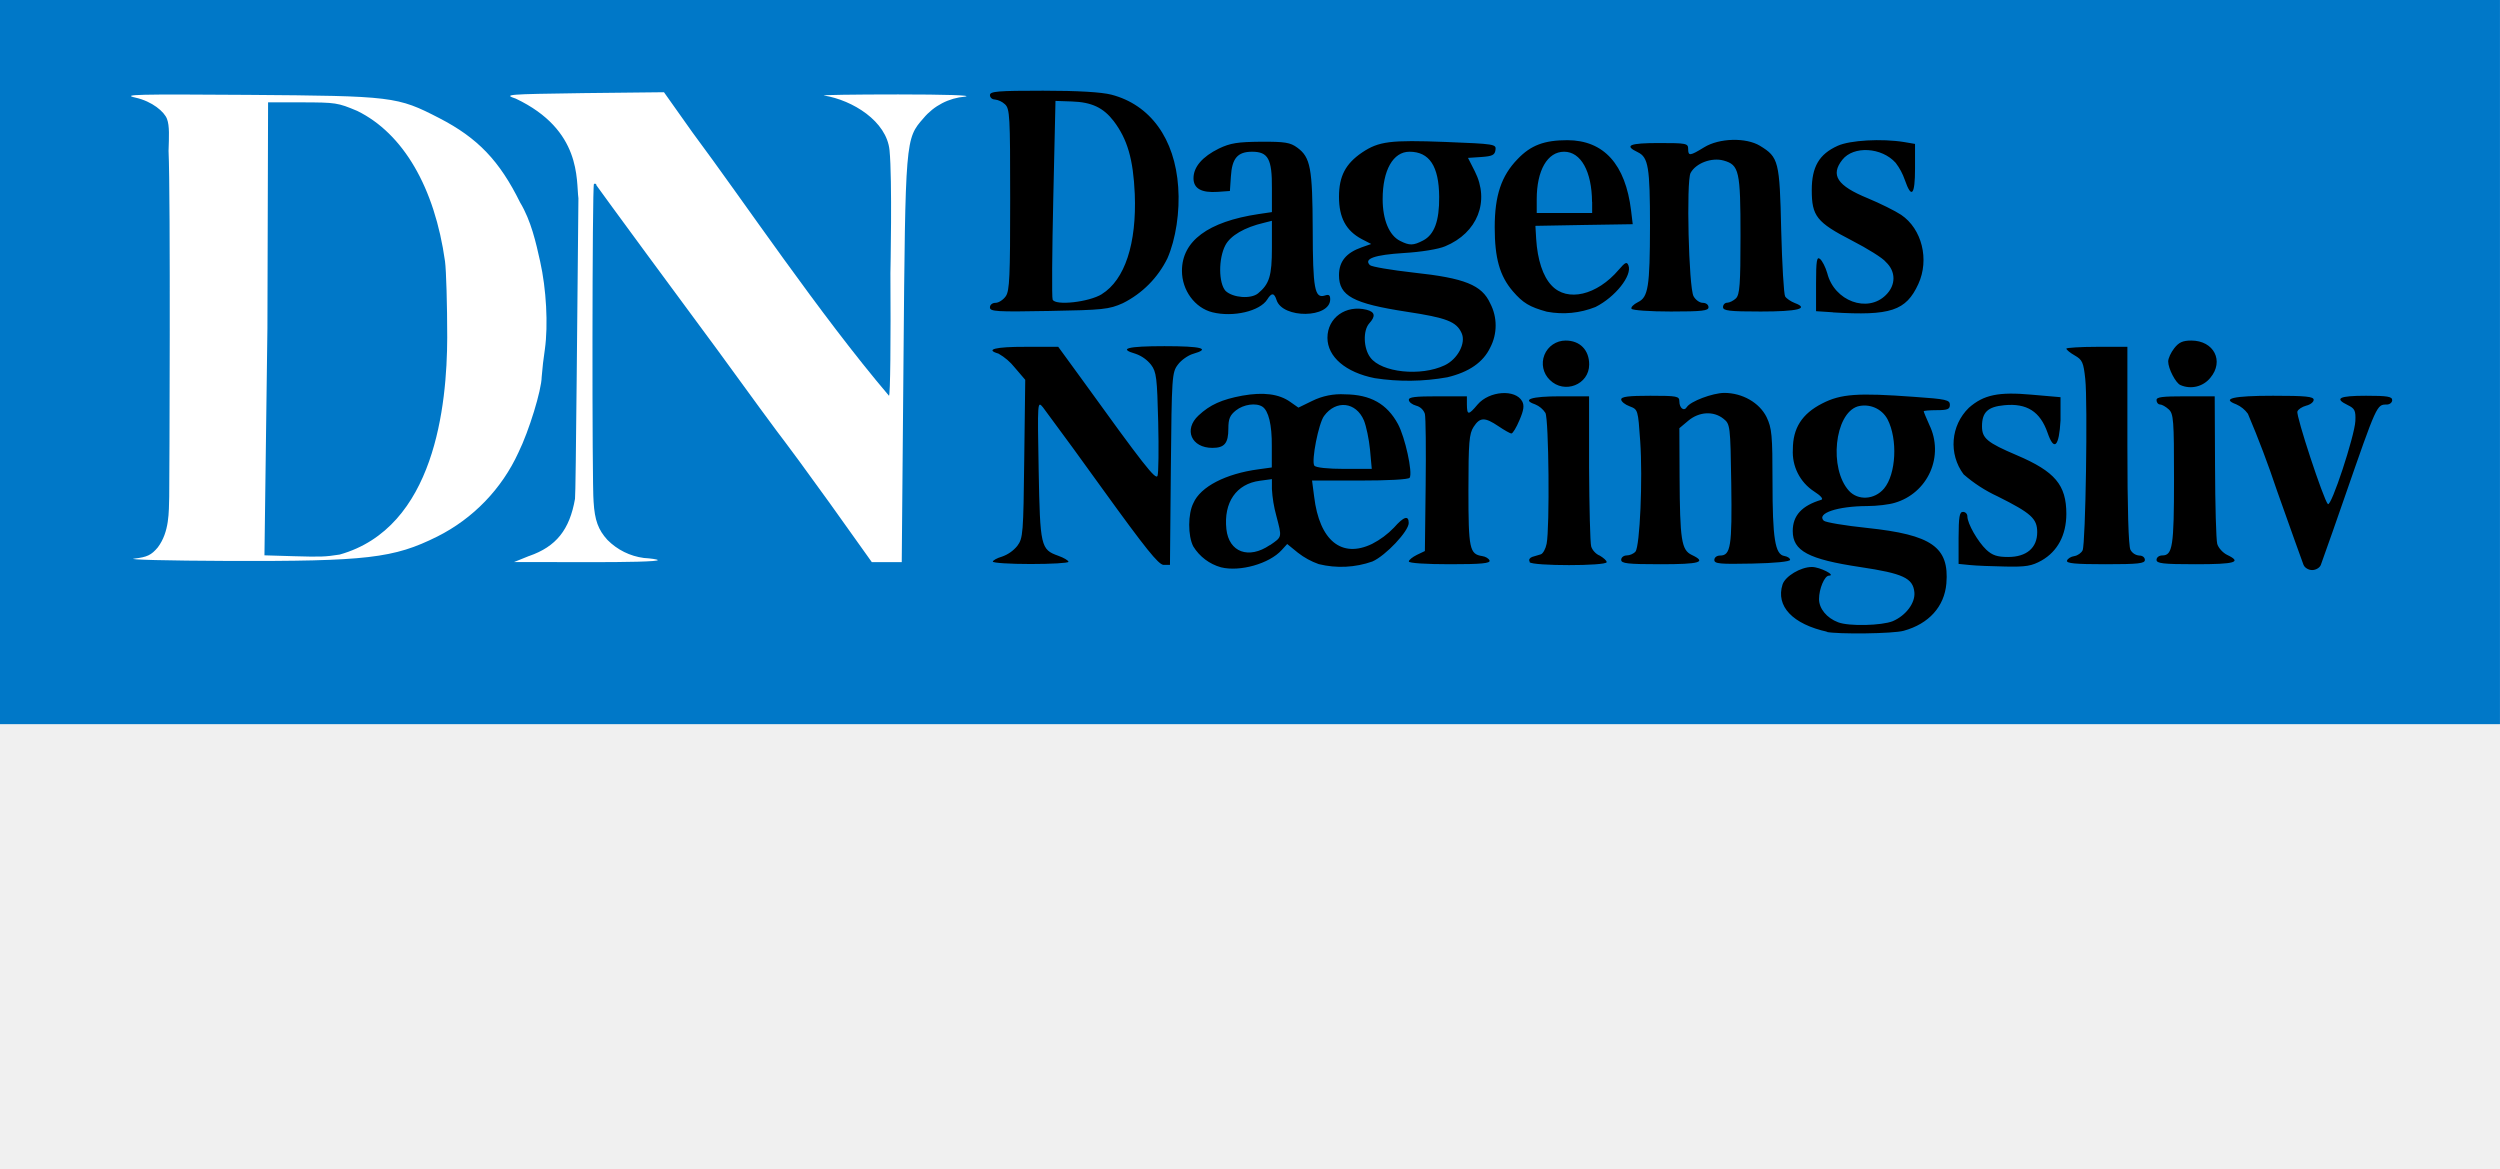
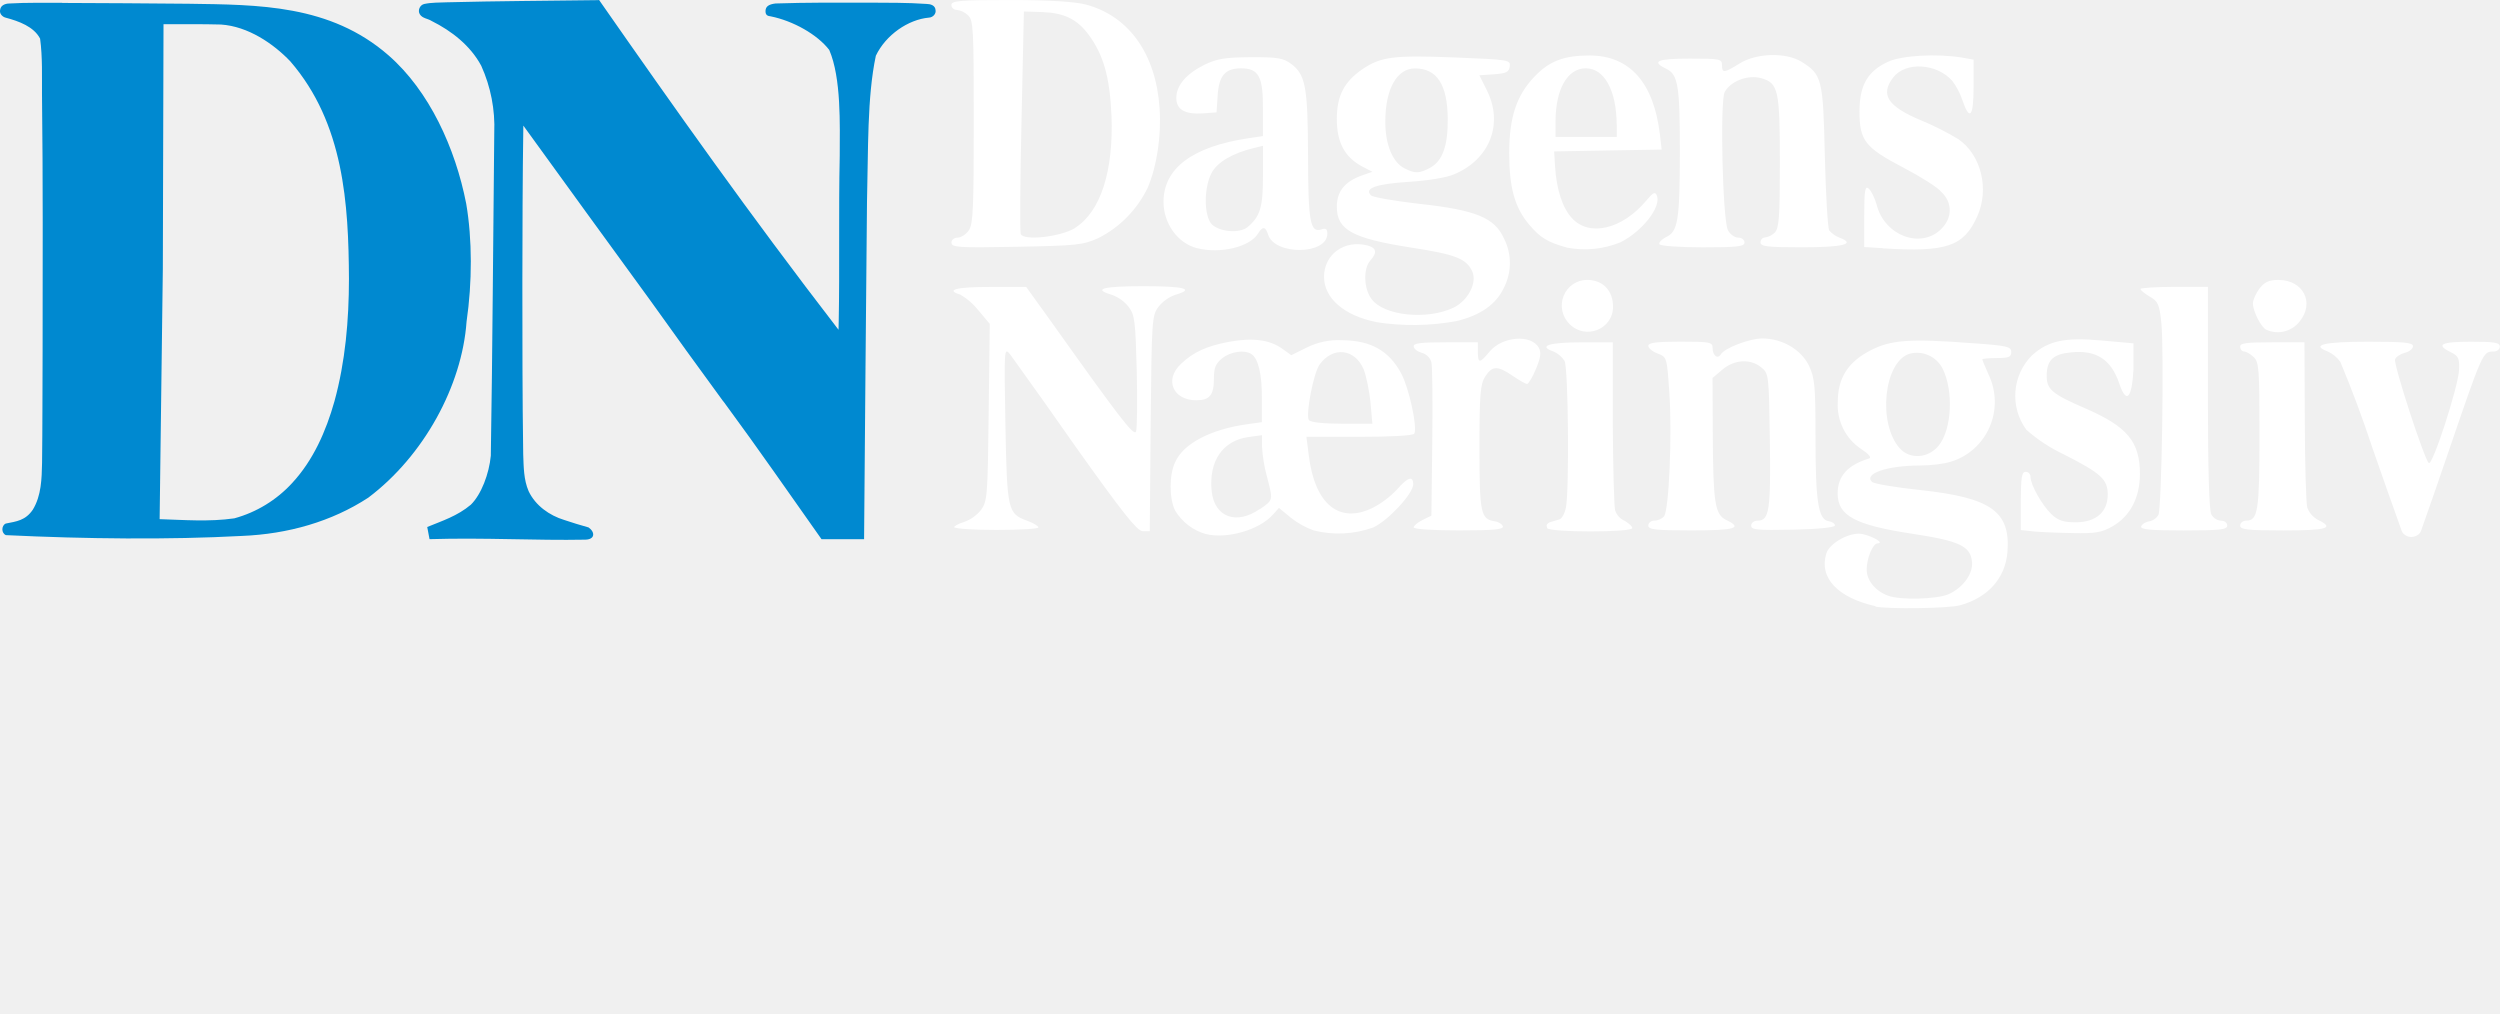
- <svg xmlns="http://www.w3.org/2000/svg" version="1" id="svg4" viewBox="0 0 642.04 300">
-   <defs id="defs8">
-     <clipPath id="a">
-       <path id="path4851" d="M43.84 1083.3h57.42v11.37H43.84z" />
-     </clipPath>
-     <clipPath id="a-5">
-       <path id="path4851-6" d="M43.84 1083.3h57.42v11.37H43.84z" />
-     </clipPath>
-     <clipPath id="a-5-2">
-       <path id="path4851-6-9" d="M43.84 1083.3h57.42v11.37H43.84z" />
-     </clipPath>
-     <clipPath id="a-5-2-1">
-       <path id="path4851-6-9-2" d="M43.84 1083.3h57.42v11.37H43.84z" />
-     </clipPath>
-     <clipPath id="a-5-2-1-7">
-       <path id="path4851-6-9-2-0" d="M43.84 1083.3h57.42v11.37H43.84z" />
-     </clipPath>
-     <clipPath id="a-5-2-1-7-9">
-       <path id="path4851-6-9-2-0-3" d="M43.84 1083.3h57.42v11.37H43.84z" />
-     </clipPath>
-     <clipPath id="a-5-2-1-7-9-6">
-       <path id="path4851-6-9-2-0-3-0" d="M43.84 1083.3h57.42v11.37H43.84z" />
-     </clipPath>
-   </defs>
-   <style id="style7258" />
-   <style id="style6035" />
-   <style id="style5105" />
-   <g id="g5454" transform="translate(-1155.28 -444.78) scale(.99361)">
-     <path id="rect5224-3-6" d="M1162.7 447.64h646.17v187.17H1162.7z" fill="#0078c8" stroke-width=".63" />
-     <g transform="translate(1188.51 468.04) scale(2.84244)" id="g4972">
-       <path d="M39.04 43.38c2.45-.85 3.68-2.38 4.17-5.2.08-.43.22-19.17.31-27.32-.22-1.65.33-6.21-5.7-9.07-1.14-.38-.85-.4 6.14-.5l7.34-.08 2.58 3.64c4.66 6.25 11.56 16.53 17.88 23.96.12 0 .17-5.02.13-11.16 0 0 .18-8.51-.08-11.16-.26-2.65-3.36-4.56-5.95-4.98-.37-.05 2.67-.1 6.74-.1 4.22 0 6.84.08 6.08.2a5.5 5.5 0 0 0-3.78 1.96c-1.65 1.88-1.65 1.85-1.82 22l-.16 18.37H70.2l-3.83-5.37c-2.1-2.92-3.96-5.44-4.11-5.62-.22-.25-3.67-4.95-6.13-8.35l-1.27-1.72c-1-1.33-9.45-12.82-9.7-13.2 0-.15-.15-.2-.23-.12-.16.15-.18 27.53-.03 28.89.1 1.68.42 2.55 1.26 3.47a5.7 5.7 0 0 0 3.31 1.64c.63.04 1.2.12 1.27.19.06.14-2.85.2-6.48.19l-6.59-.01 1.36-.55zm-17.23-.13c8.66-2.44 9.76-13.58 9.78-19.72 0-2.98-.09-6.1-.2-6.94-.94-6.72-3.8-11.63-7.98-13.68-1.78-.75-1.94-.77-5.03-.78H15.3l-.06 20.53-.27 20.66 2.67.08c2.43.07 2.84.06 4.17-.15zm-18.68.37c1.18-.14 1.55-.32 2.14-1.02 1.07-1.42 1-3.24 1.04-4.59.02-1.54.13-27.43-.06-31.47.04-1.28.1-2.26-.14-2.9-.24-.65-1.34-1.6-2.87-1.94-1.31-.29.16-.32 10.24-.25 13.21.1 13.56.14 17.4 2.12 3.49 1.8 5.47 3.88 7.34 7.67 1 1.66 1.44 3.65 1.82 5.36.56 2.5.74 5.76.43 7.98a34.87 34.87 0 0 0-.29 2.51c-.02 1.23-1.15 4.91-2.11 6.87a16.01 16.01 0 0 1-7.38 7.65c-3.97 1.98-6.4 2.26-19.06 2.22-5.46-.02-9.28-.12-8.5-.21z" id="path4958" fill="#fff" />
-       <path d="M139.28 20.9c-.08-.13.18-.4.58-.6.94-.45 1.09-1.37 1.1-6.94 0-5.33-.15-6.23-1.1-6.69-1.3-.62-.78-.84 1.92-.84 2.47 0 2.65.03 2.65.53 0 .67.16.65 1.45-.14 1.38-.85 3.81-.91 5.08-.14 1.7 1.04 1.79 1.38 1.93 7.66.08 3.13.24 5.85.36 6.04.12.19.52.46.88.6 1.34.5.27.77-3.1.77-2.87 0-3.43-.07-3.43-.4 0-.22.17-.4.38-.4.2 0 .57-.18.8-.4.34-.36.41-1.25.41-5.67 0-5.93-.12-6.46-1.54-6.86-1.09-.3-2.52.24-3 1.13-.4.75-.17 10.4.27 11.21.18.33.55.6.84.6.29 0 .52.17.52.4 0 .32-.56.39-3.42.39-1.89 0-3.5-.11-3.58-.25zm-48.17-1.33c2.1-1.3 3.18-4.6 3-9.11-.14-3.17-.67-4.98-1.92-6.63-.94-1.22-2-1.72-3.8-1.78L86.9 2l-.2 8.85c-.11 4.86-.14 9.01-.06 9.21.22.58 3.3.24 4.48-.49zm-10.17 1.2c0-.23.22-.41.51-.41.28 0 .7-.27.93-.6.35-.5.4-1.79.4-8.8 0-7.63-.03-8.25-.48-8.66a1.67 1.67 0 0 0-.92-.43c-.24 0-.44-.18-.44-.4 0-.34.71-.4 4.83-.4 3.2 0 5.3.13 6.21.36 3.54.92 5.78 4 6.08 8.41.16 2.23-.22 4.73-.98 6.47a8.98 8.98 0 0 1-4.05 4.08c-1.27.57-1.8.62-6.74.71-4.75.09-5.35.05-5.35-.32zm76.65.45l-1.53-.1V18.6c0-2.08.07-2.47.36-2.23.2.16.5.74.66 1.3.64 2.54 3.67 3.64 5.33 1.98.92-.9.92-2.14 0-3-.26-.35-1.7-1.24-3.1-1.96-3.2-1.65-3.64-2.22-3.64-4.58 0-2.12.67-3.27 2.36-4.03 1.12-.51 4.01-.67 6.04-.34l.99.17v2.23c0 2.43-.32 2.8-.93 1.04a5.48 5.48 0 0 0-.83-1.55c-1.27-1.42-3.83-1.57-4.85-.28-1.1 1.4-.47 2.36 2.31 3.5 1.13.47 2.5 1.15 3.04 1.51 1.89 1.28 2.58 4.07 1.56 6.29-1.12 2.44-2.53 2.9-7.77 2.58zm-21.9-10.04c-.02-2.77-1.01-4.56-2.54-4.56-1.52 0-2.49 1.7-2.49 4.32v1.25h5.04v-1.01zm-4.1 9.99c-1.6-.44-2.18-.8-3.1-1.86-1.2-1.4-1.65-3.02-1.65-5.82 0-2.88.6-4.68 2.08-6.2 1.2-1.26 2.43-1.72 4.53-1.72 3.31.01 5.28 2.19 5.79 6.4l.15 1.24-4.43.07-4.42.08.07 1.19c.12 1.9.61 3.4 1.4 4.23 1.42 1.53 4.13.9 6.11-1.43.6-.7.74-.75.88-.39.36.91-1.2 2.88-3 3.78a7.9 7.9 0 0 1-4.4.43zm-26.27-1.67c1.03-.85 1.26-1.6 1.26-4.12V12.9l-.71.18c-1.8.42-3.06 1.17-3.52 2.04-.64 1.21-.63 3.45.02 4.16.68.63 2.3.75 2.95.22zm-4.15 1.72c-1.6-.4-2.77-2-2.77-3.77 0-2.71 2.37-4.47 6.96-5.16l1.22-.18V9.95c.02-2.67-.34-3.33-1.8-3.33-1.32 0-1.83.6-1.93 2.25l-.09 1.32-1.11.08c-1.48.1-2.2-.3-2.2-1.24 0-1.03.81-1.96 2.31-2.7 1.05-.5 1.71-.6 3.82-.62 2.2-.01 2.67.07 3.31.54 1.2.88 1.38 1.86 1.4 7.45.01 5.38.18 6.28 1.09 6 .38-.13.5-.05.5.34 0 1.73-4.34 1.78-4.88.06-.21-.66-.45-.68-.84-.05-.67 1.07-3.1 1.64-4.99 1.17zm19.16-6.53c1.02-.53 1.48-1.78 1.46-3.97-.02-2.79-.89-4.1-2.7-4.1-1.49 0-2.44 1.68-2.44 4.31 0 1.89.6 3.31 1.59 3.8.85.43 1.19.43 2.09-.04zm-4.4 12.52c-2.64-.52-4.3-1.94-4.3-3.67 0-1.82 1.67-3.02 3.56-2.55.77.2.84.58.24 1.24-.58.65-.53 2.27.1 3.1 1.01 1.37 4.59 1.74 6.76.71 1.18-.56 1.96-2.02 1.54-2.93-.47-1.04-1.36-1.39-5-1.94-4.87-.75-6.15-1.44-6.15-3.32 0-1.25.65-2.04 2.07-2.54l.86-.3-.87-.45c-1.42-.76-2.06-1.94-2.06-3.84 0-1.88.6-3.01 2.1-4.03 1.52-1.02 2.58-1.15 7.56-.96 4.52.18 4.65.2 4.57.73-.06.46-.29.57-1.29.64l-1.21.08.62 1.22c1.38 2.72.25 5.6-2.7 6.82-.6.26-2.2.52-3.75.61-2.68.17-3.67.52-3.09 1.1.15.15 1.93.45 3.96.68 4.67.5 6.22 1.13 6.98 2.8a4.33 4.33 0 0 1 0 4.02c-.64 1.34-1.93 2.23-3.9 2.7a20 20 0 0 1-6.6.08zm73.27.63c-.43-.17-1.12-1.5-1.12-2.15 0-.28.25-.82.55-1.2.42-.54.78-.7 1.55-.7 2.06 0 3.01 1.87 1.73 3.39a2.3 2.3 0 0 1-2.71.66zm-57.35-.47a2.08 2.08 0 0 1 1.44-3.58c1.3 0 2.14.86 2.14 2.18 0 1.83-2.26 2.72-3.58 1.4zm55.17 16.36c0-.22.23-.4.52-.4.94 0 1.07-.81 1.07-6.94 0-5.4-.04-5.95-.49-6.35-.26-.24-.62-.44-.79-.44-.17 0-.31-.18-.31-.4 0-.27.47-.34 2.65-.34h2.64l.03 6.35c.01 3.53.1 6.7.2 7.07.1.36.51.81.9 1 1.38.66.75.85-2.85.85-3 0-3.57-.07-3.57-.4zm-8.14.07c.06-.18.36-.37.67-.41.3-.05.64-.29.75-.53.27-.6.47-13.43.24-15.57-.16-1.52-.27-1.75-.95-2.14-.42-.24-.77-.52-.77-.63 0-.07 1.25-.16 2.78-.16h2.77v8.96c0 5.7.1 9.18.28 9.5a1 1 0 0 0 .8.52c.3 0 .51.17.51.4 0 .32-.57.39-3.6.39-2.75 0-3.56-.08-3.48-.33zm-40.54-.07c0-.22.23-.4.5-.4s.63-.15.8-.35c.4-.49.67-6.6.43-10.04-.2-2.86-.2-2.88-.96-3.17-.42-.15-.77-.44-.77-.62 0-.26.68-.34 2.65-.34 2.44 0 2.64.04 2.64.51 0 .61.42.94.68.52.32-.52 2.34-1.28 3.4-1.29 1.65 0 3.2.89 3.85 2.2.48 1.01.54 1.63.54 5.87 0 5.17.23 6.63 1.08 6.76.29.05.52.2.52.35 0 .16-1.4.3-3.45.34-2.94.06-3.44.02-3.44-.33 0-.23.23-.4.52-.4.97 0 1.1-.83 1.02-6.51-.08-5.34-.1-5.44-.71-5.93-.9-.72-2.21-.65-3.2.18l-.81.68.02 4.4c.03 5.77.17 6.67 1.1 7.12 1.4.66.77.85-2.84.85-3 0-3.57-.07-3.57-.4zm-8.33.13c-.1-.14.02-.32.25-.4l.77-.23c.2-.06.44-.5.53-.96.29-1.44.2-11.33-.11-11.9a2.04 2.04 0 0 0-.94-.78c-1.25-.43-.35-.73 2.3-.73h2.61v6.49c.02 3.6.1 6.81.19 7.15.09.34.44.72.79.85.34.21.62.44.62.59 0 .36-6.79.36-7.01 0zm-10.98.02c0-.14.33-.4.73-.6l.73-.35.07-5.94c.04-3.26.01-6.2-.07-6.53a1.13 1.13 0 0 0-.8-.75c-.36-.1-.66-.33-.66-.53 0-.25.56-.32 2.65-.32h2.63v.74c.01.99.14 1 .97.01 1.06-1.25 3.45-1.42 4.06-.29.2.38.14.81-.25 1.71-.28.67-.61 1.21-.73 1.21s-.65-.3-1.18-.66c-1.25-.84-1.68-.83-2.26.06-.4.62-.47 1.38-.47 5.77 0 5.34.1 5.8 1.26 5.98.3.04.6.23.66.4.09.26-.75.34-3.61.34-2.17 0-3.73-.1-3.73-.25zm-37.83.02c0-.12.38-.33.83-.46a3.12 3.12 0 0 0 1.4-.98c.52-.7.55-1.11.63-7.93l.09-7.17-.95-1.11a5.15 5.15 0 0 0-1.48-1.27c-1.27-.37-.3-.63 2.46-.62h2.97l2.04 2.8c5.72 7.93 6.83 9.35 6.99 8.93.09-.23.12-2.44.06-4.9-.1-4.02-.16-4.55-.65-5.2A3.1 3.1 0 0 0 94.2 25c-1.63-.47-.78-.7 2.61-.7 3.4 0 4.24.23 2.6.7-.45.13-1.08.57-1.38.98-.54.71-.56 1.08-.64 9.44l-.08 8.77h-.6c-.47-.07-1.58-1.43-5.52-6.89a560.5 560.5 0 0 0-5.43-7.44c-.5-.6-.5-.54-.39 5.7.13 6.97.19 7.23 1.78 7.8.51.18.93.43.93.55 0 .11-1.55.2-3.44.2-1.9 0-3.44-.1-3.44-.22zm88.82.3l-1-.1v-2.36c.01-1.93.08-2.37.4-2.37.23 0 .4.19.4.41 0 .65.95 2.3 1.72 3.03.55.51.99.66 1.99.66 1.67 0 2.64-.83 2.64-2.25 0-1.24-.54-1.73-3.6-3.26a13.04 13.04 0 0 1-3.09-2 4.6 4.6 0 0 1 .48-6.06c1.34-1.18 2.7-1.46 5.68-1.19l2.65.23v2.11c-.13 2.38-.58 2.87-1.18 1.12-.67-1.92-1.88-2.7-3.93-2.5-1.51.14-2.03.64-2.03 1.92 0 1.09.47 1.48 3.17 2.63 3.47 1.48 4.5 2.7 4.5 5.34-.01 1.93-.8 3.4-2.25 4.23-.9.5-1.41.59-3.3.55-1.24-.02-2.7-.08-3.25-.14zm30.37 0c-.1-.26-1.2-3.32-2.43-6.8a94.99 94.99 0 0 0-2.63-6.95 2.6 2.6 0 0 0-1.06-.86c-1.39-.52-.29-.78 3.35-.78 2.97 0 3.69.07 3.69.37 0 .2-.3.44-.68.53-.37.1-.73.33-.8.53-.15.36 2.38 8.03 2.77 8.42.3.3 2.43-6.18 2.5-7.55.04-.95-.05-1.14-.69-1.45-1.26-.61-.8-.85 1.66-.85 1.94 0 2.38.07 2.38.4 0 .21-.22.4-.5.4-.9 0-.88-.06-3.83 8.44a559.76 559.76 0 0 1-2.16 6.14c-.1.26-.45.47-.79.47-.33 0-.68-.21-.78-.47zM115.5 33.7c-.09-.93-.34-2.12-.55-2.64-.72-1.7-2.54-1.9-3.63-.41-.5.68-1.16 4.06-.89 4.5.09.2 1.3.31 2.7.31h2.53zm-9.1 8.7c1.13-.78 1.1-.68.58-2.68a11.6 11.6 0 0 1-.4-2.43v-.9l-1.1.15c-2.14.28-3.3 1.97-3.04 4.4.23 2.1 2.03 2.76 3.95 1.45zm-4.45 2.01a4.32 4.32 0 0 1-2.52-1.9c-.5-.96-.49-2.97.01-3.94.65-1.5 2.95-2.67 5.9-3.07l1.23-.17V33.4c.02-1.96-.3-3.24-.86-3.6-.58-.37-1.7-.21-2.4.34-.55.44-.69.77-.69 1.66 0 1.33-.35 1.75-1.45 1.75-1.92 0-2.64-1.67-1.26-2.95 1.04-.97 2.1-1.45 3.98-1.8 1.92-.34 3.33-.16 4.36.57l.74.52 1.25-.61a5.9 5.9 0 0 1 2.98-.6c2.32.02 3.82.86 4.82 2.7.65 1.2 1.35 4.4 1.07 4.88-.07.17-2.09.26-4.5.26h-4.38l.19 1.46c.48 4 2.5 5.64 5.27 4.3a7.51 7.51 0 0 0 1.99-1.48c.89-1.01 1.34-1.15 1.34-.42 0 .74-2.08 2.96-3.3 3.5a8.53 8.53 0 0 1-4.88.24 6.65 6.65 0 0 1-1.9-1.04l-.97-.79-.5.55c-1.12 1.24-3.8 2-5.52 1.57zm60.29-7.16c1.1-1.31 1.26-4.48.32-6.3a2.38 2.38 0 0 0-2.72-1.17c-2.1.67-2.62 5.65-.79 7.67.83.91 2.33.82 3.19-.2zm-5.13 13.03c-3.2-.7-4.72-2.34-4.1-4.3.24-.76 1.65-1.6 2.67-1.6.73 0 2.24.77 1.55.79-.4 0-.9 1.2-.9 2.13 0 .86.7 1.72 1.74 2.11.99.38 3.96.3 4.96-.1 1.2-.51 2.07-1.67 1.97-2.64-.13-1.28-1.03-1.7-4.9-2.28-4.74-.71-6.16-1.47-6.16-3.28 0-1.41.83-2.31 2.6-2.84.21-.07-.06-.38-.66-.76a4.26 4.26 0 0 1-1.93-3.82c0-1.94.83-3.24 2.67-4.18 1.7-.87 3.2-.98 8.37-.6 2.9.2 3.24.28 3.24.72 0 .4-.2.49-1.2.49-.65 0-1.18.05-1.18.1 0 .06.23.62.52 1.26a5.06 5.06 0 0 1-3.14 7.06c-.5.16-1.63.3-2.52.3-2.7.01-4.63.66-3.95 1.33.15.15 1.93.45 3.95.66 5.87.62 7.47 1.74 7.2 5.05-.18 2.1-1.59 3.67-3.88 4.3-.94.27-6 .33-7.05.1z" id="path4960" />
-     </g>
-   </g>
+ <svg xmlns="http://www.w3.org/2000/svg" viewBox="0 0 740 300">
+   <path fill="#fff" d="M491.2 72.31c-.29-.47.63-1.47 2.08-2.19 3.39-1.64 3.94-5 3.96-25.3 0-19.44-.53-22.74-3.96-24.42-4.67-2.25-2.8-3.05 6.92-3.05 8.88 0 9.51.1 9.51 1.93 0 2.43.59 2.37 5.23-.5 4.97-3.11 13.7-3.33 18.27-.52 6.1 3.8 6.43 5.04 6.94 27.92.28 11.42.86 21.33 1.3 22.03a7.72 7.83 0 0 0 3.17 2.19c4.8 1.82.96 2.8-11.16 2.8-10.32 0-12.35-.24-12.35-1.45 0-.8.6-1.46 1.35-1.46a5.3 5.38 0 0 0 2.9-1.47c1.23-1.3 1.48-4.56 1.48-20.66 0-21.64-.45-23.57-5.57-25.03-3.9-1.07-9.05.88-10.77 4.14-1.43 2.73-.6 37.93.97 40.88.65 1.2 1.97 2.19 3.02 2.19 1.06 0 1.88.62 1.88 1.44 0 1.18-2 1.43-12.3 1.43-6.8 0-12.6-.4-12.89-.91zm-173-4.85c7.56-4.75 11.44-16.78 10.8-33.22-.5-11.56-2.41-18.15-6.92-24.17-3.37-4.46-7.19-6.27-13.64-6.5l-5.37-.17-.7 32.27c-.4 17.72-.51 32.86-.23 33.58.79 2.11 11.87.87 16.13-1.79zm-36.59 4.38c0-.84.8-1.5 1.84-1.5 1 0 2.52-.97 3.33-2.18 1.27-1.83 1.45-6.54 1.45-32.1 0-27.82-.1-30.07-1.73-31.57a6.02 6.1 0 0 0-3.3-1.57c-.86 0-1.59-.64-1.59-1.45 0-1.25 2.6-1.46 17.4-1.46 11.51 0 19.06.48 22.35 1.32 12.73 3.35 20.8 14.58 21.87 30.66.58 8.14-.8 17.26-3.52 23.6a32.3 32.75 0 0 1-14.57 14.87c-4.57 2.08-6.47 2.25-24.24 2.59-17.09.32-19.24.18-19.24-1.17zm275.7 1.62l-5.5-.34v-9.19c0-7.59.25-9.01 1.3-8.14.71.6 1.79 2.7 2.36 4.75 2.3 9.26 13.2 13.27 19.17 7.2 3.31-3.27 3.31-7.8 0-10.92-.94-1.27-6.11-4.52-11.14-7.15-11.5-6-13.09-8.08-13.09-16.7 0-7.74 2.41-11.93 8.48-14.7 4.04-1.87 14.43-2.44 21.73-1.25l3.56.63v8.13c0 8.86-1.16 10.2-3.34 3.79a19.72 19.99 0 0 0-2.98-5.65c-4.57-5.19-13.78-5.73-17.45-1.02-3.95 5.1-1.7 8.6 8.31 12.76a83.17 84.32 0 0 1 10.92 5.51c6.8 4.66 9.29 14.84 5.6 22.93-4.02 8.89-9.09 10.58-27.94 9.41zm-78.77-36.6c-.07-10.1-3.64-16.64-9.14-16.64-5.46 0-8.96 6.21-8.96 15.76v4.55h18.13v-3.68zm-14.75 36.42c-5.75-1.6-7.84-2.91-11.14-6.77-4.33-5.11-5.92-11.02-5.92-21.22 0-10.51 2.14-17.05 7.47-22.6 4.33-4.6 8.74-6.27 16.3-6.27 11.88.02 18.98 7.98 20.83 23.35l.52 4.5-15.92.27-15.9.28.26 4.35c.42 6.92 2.2 12.39 5.03 15.43 5.12 5.57 14.86 3.27 21.97-5.21 2.15-2.55 2.65-2.75 3.17-1.43 1.27 3.32-4.33 10.51-10.8 13.76a28.41 28.8 0 0 1-15.84 1.58zM369.3 67.2c3.7-3.1 4.54-5.83 4.54-15.02v-9.03l-2.56.64c-6.49 1.53-11.02 4.26-12.67 7.44-2.3 4.42-2.27 12.6.07 15.17 2.44 2.3 8.27 2.74 10.62.81zm-14.94 6.28c-5.75-1.46-9.96-7.3-9.96-13.73 0-9.9 8.51-16.32 25.04-18.82l4.39-.65v-7.9c.07-9.72-1.23-12.15-6.48-12.15-4.74 0-6.58 2.2-6.94 8.21l-.32 4.82-4 .3c-5.31.36-7.9-1.1-7.9-4.54 0-3.75 2.91-7.13 8.3-9.84 3.77-1.82 6.16-2.19 13.73-2.25 7.92-.04 9.61.26 11.92 1.95 4.32 3.22 4.97 6.79 5.04 27.16.03 19.62.64 22.91 3.91 21.88 1.36-.47 1.8-.17 1.8 1.25 0 6.3-15.62 6.49-17.55.22-.75-2.41-1.62-2.48-3.02-.18-2.41 3.9-11.14 5.98-17.94 4.26zm68.92-23.81c3.68-1.94 5.33-6.5 5.25-14.48-.07-10.18-3.2-14.94-9.71-14.94-5.35 0-8.77 6.13-8.77 15.73 0 6.88 2.16 12.07 5.71 13.86 3.07 1.56 4.28 1.56 7.53-.16zm-15.9 45.66c-9.52-1.9-15.47-7.08-15.47-13.38 0-6.65 6-11.02 12.8-9.31 2.77.73 3.02 2.13.87 4.52-2.1 2.38-1.9 8.29.37 11.32 3.61 5 16.5 6.33 24.3 2.58 4.24-2.04 7.06-7.36 5.55-10.68-1.7-3.8-4.9-5.07-18-7.08-17.51-2.73-22.1-5.25-22.1-12.1 0-4.56 2.34-7.44 7.43-9.27l3.09-1.08-3.12-1.63c-5.12-2.79-7.4-7.08-7.4-14.02 0-6.85 2.16-10.98 7.55-14.7 5.47-3.72 9.27-4.2 27.2-3.5 16.25.66 16.7.72 16.43 2.66-.21 1.67-1.04 2.07-4.65 2.33l-4.34.3 2.22 4.44c4.97 9.91.9 20.43-9.7 24.87-2.16.96-7.91 1.9-13.5 2.23-9.62.63-13.2 1.9-11.1 4 .53.55 6.93 1.65 14.22 2.5 16.8 1.81 22.38 4.12 25.11 10.2a15.59 15.8 0 0 1 0 14.68c-2.3 4.88-6.93 8.14-14.04 9.84a71.93 72.93 0 0 1-23.73.3zm263.5 2.3c-1.54-.63-4.02-5.47-4.02-7.85 0-1.01.9-2.98 1.97-4.4 1.52-1.93 2.8-2.52 5.58-2.52 7.4 0 10.83 6.82 6.22 12.37a8.27 8.38 0 0 1-9.75 2.4zm-206.3-1.72a7.49 7.59 0 0 1 5.18-13.06c4.67 0 7.7 3.13 7.7 7.94 0 6.68-8.12 9.92-12.88 5.12zm198.5 59.65c0-.8.82-1.46 1.87-1.46 3.39 0 3.86-2.95 3.86-25.3 0-19.7-.15-21.72-1.77-23.15-.94-.89-2.22-1.62-2.84-1.62-.61 0-1.1-.65-1.1-1.45 0-1 1.67-1.26 9.5-1.26h9.52l.1 23.15c.03 12.9.37 24.44.73 25.78a6.79 6.88 0 0 0 3.23 3.66c4.96 2.4 2.69 3.1-10.26 3.1-10.79 0-12.84-.26-12.84-1.46zm-29.28.25c.21-.65 1.3-1.34 2.41-1.5a3.99 4.04 0 0 0 2.69-1.92c.98-2.2 1.69-48.98.86-56.78-.57-5.55-.96-6.38-3.41-7.8-1.51-.89-2.77-1.9-2.77-2.3 0-.25 4.5-.6 10-.6h9.96v32.68c0 20.77.36 33.49 1 34.65a3.6 3.65 0 0 0 2.9 1.89c1.07 0 1.82.63 1.82 1.46 0 1.17-2.05 1.42-12.96 1.42-9.88 0-12.79-.29-12.51-1.2zm-145.9-.25c0-.8.82-1.46 1.8-1.46.98 0 2.26-.54 2.86-1.27 1.45-1.8 2.43-24.07 1.56-36.63-.71-10.43-.71-10.51-3.46-11.56-1.5-.55-2.76-1.61-2.76-2.25 0-.96 2.44-1.26 9.53-1.26 8.77 0 9.5.15 9.5 1.87 0 2.23 1.5 3.43 2.44 1.88 1.15-1.88 8.42-4.66 12.22-4.7 5.94 0 11.51 3.26 13.85 8.03 1.73 3.68 1.95 5.93 1.95 21.4 0 18.88.82 24.19 3.88 24.66 1.05.17 1.87.72 1.87 1.27 0 .58-5.03 1.09-12.42 1.24-10.57.2-12.37.08-12.37-1.2 0-.84.84-1.46 1.87-1.46 3.5 0 3.95-3.04 3.66-23.74-.27-19.48-.34-19.83-2.53-21.63-3.25-2.63-7.96-2.36-11.53.66l-2.91 2.47.07 16.06c.1 21.03.63 24.32 3.96 25.96 5.03 2.4 2.78 3.1-10.21 3.1-10.8 0-12.84-.25-12.84-1.46zm-29.97.47c-.36-.5.07-1.17.9-1.47l2.78-.83c.72-.22 1.59-1.83 1.9-3.5 1.04-5.26.71-41.3-.4-43.39a7.34 7.44 0 0 0-3.38-2.84c-4.5-1.56-1.26-2.67 8.28-2.67h9.37V125c.08 13.14.38 24.84.7 26.07a5.07 5.13 0 0 0 2.84 3.1c1.23.76 2.22 1.6 2.22 2.14 0 1.32-24.43 1.32-25.2 0zm-39.48.08c0-.52 1.18-1.47 2.63-2.19l2.61-1.29.26-21.65c.15-11.88.04-22.62-.26-23.8a4.07 4.13 0 0 0-2.87-2.75c-1.3-.38-2.37-1.2-2.37-1.93 0-.91 2-1.18 9.53-1.18h9.46v2.71c.03 3.6.5 3.65 3.49.03 3.8-4.55 12.41-5.17 14.59-1.07.72 1.4.5 2.96-.9 6.26-1 2.44-2.2 4.4-2.61 4.4-.43 0-2.35-1.09-4.25-2.4-4.5-3.07-6.05-3.03-8.14.21-1.43 2.27-1.7 5.04-1.7 21.05 0 19.47.37 21.15 4.55 21.8 1.08.14 2.15.83 2.37 1.46.32.95-2.7 1.23-12.97 1.23-7.81 0-13.42-.37-13.42-.9zm-136.1.07c0-.43 1.37-1.2 3-1.67a11.22 11.37 0 0 0 5.04-3.58c1.86-2.56 1.97-4.05 2.26-28.91l.32-26.16-3.4-4.04a18.53 18.78 0 0 0-5.35-4.63c-4.57-1.35-1.07-2.29 8.86-2.25h10.68l7.34 10.2c20.57 28.92 24.57 34.1 25.17 32.57.32-.84.42-8.9.21-17.86-.38-14.7-.59-16.6-2.36-18.97a11.14 11.3 0 0 0-4.98-3.6c-5.86-1.72-2.8-2.57 9.38-2.57 12.22 0 15.25.85 9.35 2.56a11.11 11.27 0 0 0-4.97 3.56c-1.94 2.6-2 3.95-2.3 34.42l-.27 31.98h-2.17c-1.69-.24-5.68-5.2-19.86-25.13a2015 2043 0 0 0-19.3-27.2c-1.79-2.18-1.79-1.96-1.4 20.77.48 25.43.7 26.37 6.4 28.45 1.84.66 3.35 1.57 3.35 2 0 .42-5.57.74-12.37.74-6.84 0-12.38-.37-12.38-.8zm319.4 1.1l-3.6-.38v-8.6c.05-7.04.29-8.64 1.45-8.64.83 0 1.43.69 1.43 1.5 0 2.36 3.43 8.39 6.19 11.04 1.97 1.87 3.57 2.4 7.17 2.4 6 0 9.5-3.03 9.5-8.2 0-4.5-1.96-6.3-12.97-11.89a46.91 47.55 0 0 1-11.1-7.28 16.55 16.78 0 0 1 1.71-22.1c4.82-4.3 9.73-5.33 20.44-4.35l9.54.85v7.7c-.47 8.67-2.1 10.46-4.25 4.07-2.4-7.01-6.77-9.85-14.14-9.11-5.43.5-7.3 2.33-7.3 7.01 0 3.97 1.7 5.38 11.42 9.57 12.47 5.42 16.18 9.87 16.18 19.48-.05 7.06-2.88 12.4-8.1 15.44-3.24 1.83-5.07 2.15-11.86 2-4.47-.07-9.71-.3-11.7-.5zm109.2 0a2960 2960 0 0 1-8.75-24.8 341.6 346.3 0 0 0-9.45-25.35 9.35 9.48 0 0 0-3.82-3.13c-5-1.9-1.03-2.85 12.05-2.85 10.7 0 13.27.25 13.27 1.35 0 .72-1.07 1.61-2.44 1.93-1.33.38-2.62 1.2-2.87 1.93-.55 1.32 8.55 29.28 9.96 30.7 1.08 1.1 8.74-22.53 8.98-27.54.15-3.46-.17-4.14-2.46-5.27-4.55-2.23-2.9-3.1 5.96-3.1 6.98 0 8.56.24 8.56 1.46 0 .75-.8 1.45-1.8 1.45-3.25 0-3.17-.22-13.78 30.8a2013 2041 0 0 1-7.77 22.38c-.35.94-1.6 1.71-2.85 1.71-1.18 0-2.43-.77-2.8-1.71zM405.65 119c-.34-3.38-1.24-7.71-1.98-9.61-2.59-6.22-9.13-6.94-13.06-1.5-1.8 2.47-4.17 14.79-3.2 16.4.33.74 4.68 1.13 9.72 1.13h9.09zm-32.74 31.73c4.06-2.84 3.95-2.48 2.08-9.76a41.73 42.31 0 0 1-1.44-8.87v-3.29l-3.95.55c-7.7 1.03-11.87 7.18-10.94 16.05.82 7.66 7.3 10.08 14.2 5.28zm-16.01 7.34a15.54 15.76 0 0 1-9.06-6.94c-1.8-3.5-1.77-10.83.03-14.35 2.35-5.47 10.62-9.73 21.22-11.2l4.42-.62v-7.02c.07-7.15-1.07-11.81-3.09-13.14-2.1-1.34-6.12-.75-8.64 1.24-1.97 1.6-2.46 2.81-2.46 6.05 0 4.86-1.27 6.39-5.22 6.39-6.92 0-9.52-6.1-4.54-10.76 3.74-3.54 7.55-5.29 14.33-6.56 6.9-1.26 11.98-.6 15.68 2.08l2.65 1.9 4.5-2.23a21.22 21.51 0 0 1 10.72-2.2c8.35.08 13.75 3.14 17.34 9.87 2.33 4.37 4.84 16.03 3.85 17.77-.26.63-7.54.95-16.18.95H386.7l.68 5.33c1.73 14.58 9 20.58 18.95 15.68a27.02 27.39 0 0 0 7.16-5.4c3.2-3.68 4.82-4.2 4.82-1.54 0 2.72-7.48 10.8-11.86 12.77a30.69 31.11 0 0 1-17.55.88 23.93 24.26 0 0 1-6.84-3.8l-3.49-2.88-1.8 2c-4.01 4.53-13.66 7.3-19.85 5.73zm216.9-26.11c3.96-4.77 4.54-16.34 1.15-22.97a8.56 8.68 0 0 0-9.78-4.26c-7.56 2.42-9.43 20.6-2.84 27.97 2.98 3.32 8.37 3 11.47-.73zm-18.46 47.52c-11.5-2.55-16.98-8.54-14.74-15.68.87-2.77 5.92-5.83 9.6-5.83 2.64 0 8.07 2.8 5.58 2.87-1.43 0-3.24 4.4-3.24 7.76 0 3.15 2.51 6.3 6.26 7.7 3.57 1.38 14.25 1.1 17.84-.36 4.32-1.85 7.44-6.09 7.08-9.62-.46-4.68-3.7-6.2-17.63-8.32-17.02-2.58-22.15-5.36-22.15-11.96 0-5.13 3-8.42 9.35-10.34.76-.26-.21-1.38-2.37-2.79a15.32 15.53 0 0 1-6.94-13.9c0-7.08 2.97-11.8 9.6-15.25 6.12-3.17 11.5-3.57 30.1-2.19 10.44.73 11.65 1.02 11.65 2.64 0 1.45-.71 1.77-4.3 1.77-2.36 0-4.26.2-4.26.38 0 .21.82 2.25 1.88 4.58a18.21 18.46 0 0 1-11.29 25.75c-1.8.6-5.87 1.1-9.07 1.1-9.72.03-16.66 2.4-14.2 4.84.53.56 6.95 1.64 14.2 2.41 21.12 2.27 26.87 6.35 25.91 18.43-.65 7.66-5.72 13.38-13.96 15.68-3.38.97-21.57 1.2-25.36.37z" />
+   <path fill="#0089d0" d="M177.1.04c-14.92.2-29.83.26-44.75.64-2.26.1-4.57.02-6.79.5-1.27.3-1.99 1.89-1.3 3.03.75 1.25 2.37 1.27 3.49 1.99 5.94 2.96 11.49 7.29 14.7 13.27a42.72 43.31 0 0 1 3.85 19.85c-.35 31.86-.5 63.72-1.02 95.58-.5 5.33-2.82 11.47-5.92 14.5-4 3.37-8.54 4.79-12.9 6.59l.68 3.6c16.52-.5 31.41.44 46.12.15 2.92-.06 2.92-2.25.95-3.62a142.1 142.1 0 0 1-7.2-2.21c-4.4-1.34-8.53-4.27-10.54-8.53-1.48-3.42-1.46-7.24-1.6-10.9-.25-16.88-.24-33.78-.25-50.66.03-15.54.05-31.1.29-46.64a17070 17300 0 0 0 37.56 51.73 2976.9 2976.9 0 0 0 21.44 29.66c.28.3.51.66.82 1.07 9.7 13.16 19.01 26.62 28.44 39.96h12.6c.28-33.23.53-66.48.86-99.72.4-15.54 0-31.04 2.62-43.38 2.96-6.2 9.59-10.72 15.67-11.28 1.16-.03 2.27-1.1 1.99-2.33-.12-1.28-1.45-1.7-2.54-1.72-5.82-.41-11.65-.35-17.5-.39-9.1 0-18.23-.06-27.32.25-1.92.24-2.9.83-2.96 2.16-.06 1.33.69 1.56 1.54 1.65 6.6 1.33 13.8 5.35 17.33 9.95 3.58 8.33 3.12 22.03 3.1 31.37-.35 16.44 0 33.87-.3 48.95l-.06 2.5c-26.6-34.52-48.3-65.26-70.9-97.65zM18.4.83c-5.24.03-10.5-.1-15.74.21-1.1.03-2.41.52-2.6 1.76-.35 1.12.58 2.18 1.62 2.43 3.94 1.05 8.35 2.66 10.19 6.21.74 5.48.52 11.21.56 16.36.31 25.39.2 50.79.18 76.19-.06 11.02-.02 22.03-.16 33.05-.1 4.68-.21 9.67-2.72 13.8-2.19 3.25-4.87 3.5-8.02 4.13-1.36.6-1.34 2.87.04 3.43 23.47 1.13 48.24 1.4 69.78.24 13.75-.55 26.68-4.27 37.47-11.32 16.48-12.4 27.76-33.17 29.1-52.1 1.7-11.68 1.7-24.37-.1-34.92-3.2-16.43-10.9-33.36-23-43.92C97.7 1.28 76.4 1.42 55.84 1.11A6328 6415 0 0 0 18.37.87zm256.1.7c-.1.01-.24 0 0 0zM48.4 7.16c5.68.02 11.35-.06 17.01.1 8.03.54 15.52 5.66 20.52 10.9 15.9 18.39 17.24 42.25 17.36 64.39-.01 12.19-1.06 24.48-4.3 36.26-2.47 8.77-6.25 17.4-12.47 24.12a36.28 36.78 0 0 1-17.16 10.5c-7.55 1.08-15.07.45-22.11.24l.95-74.2z" />
</svg>
